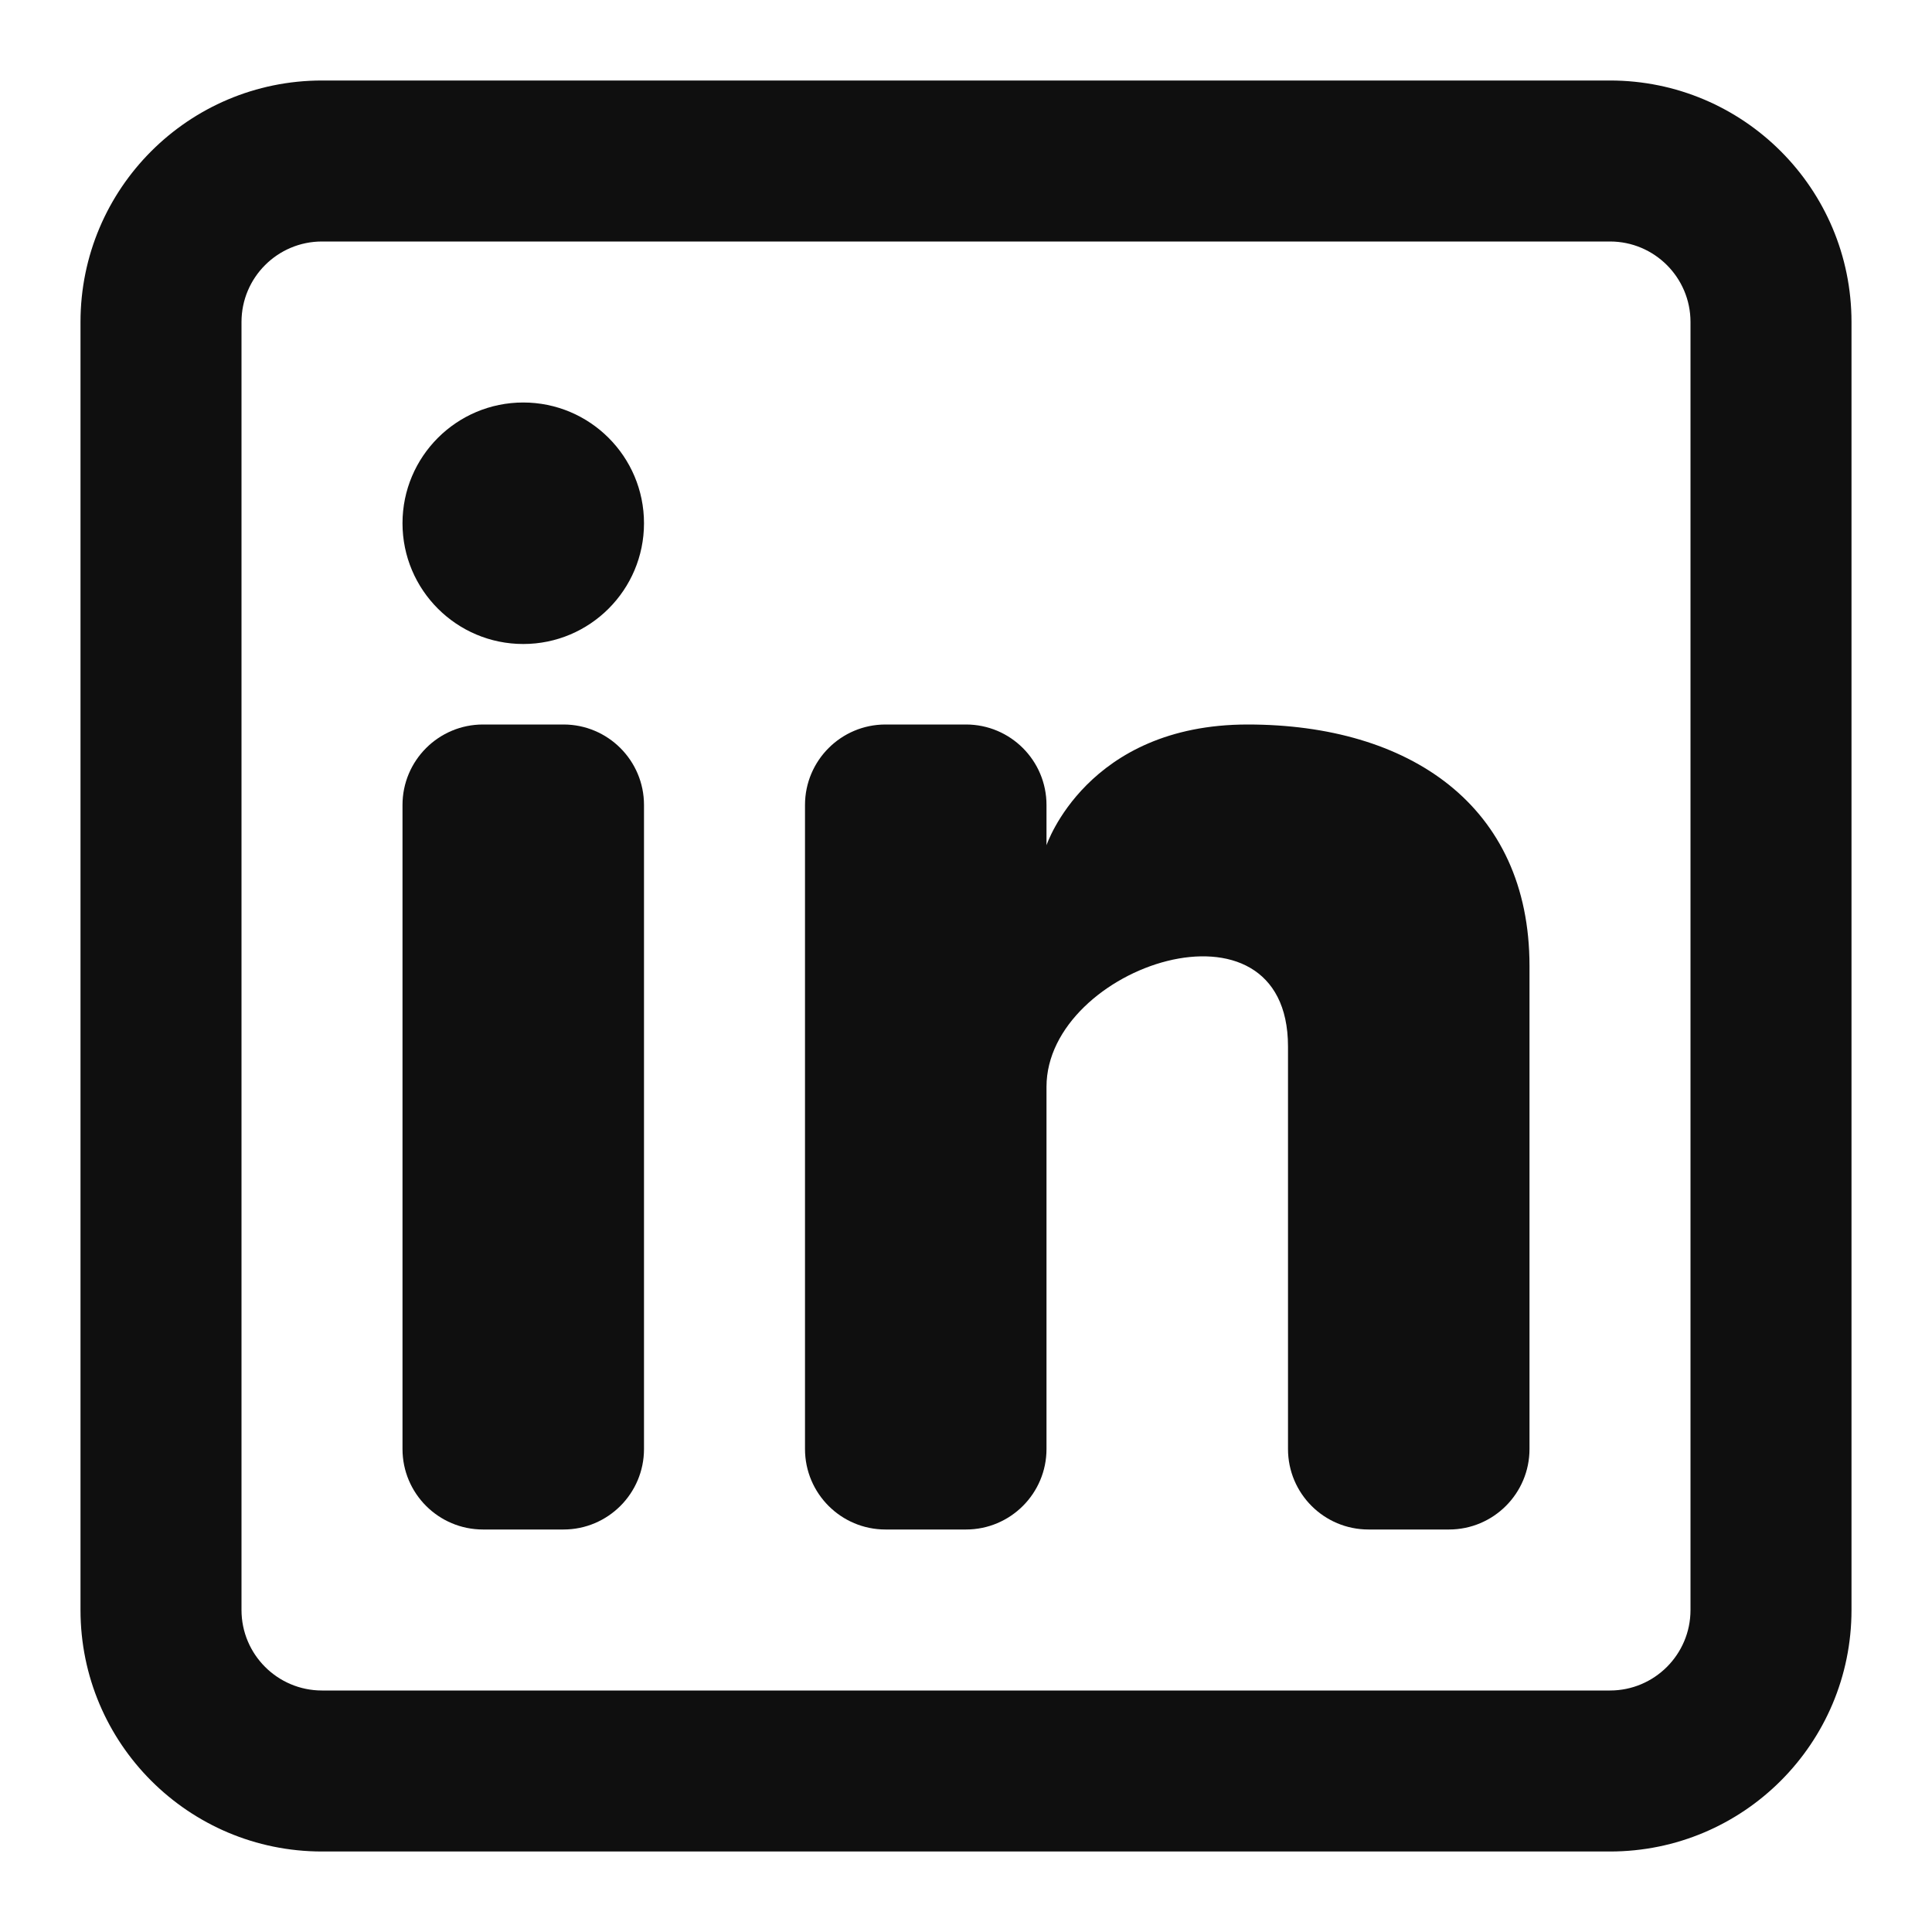
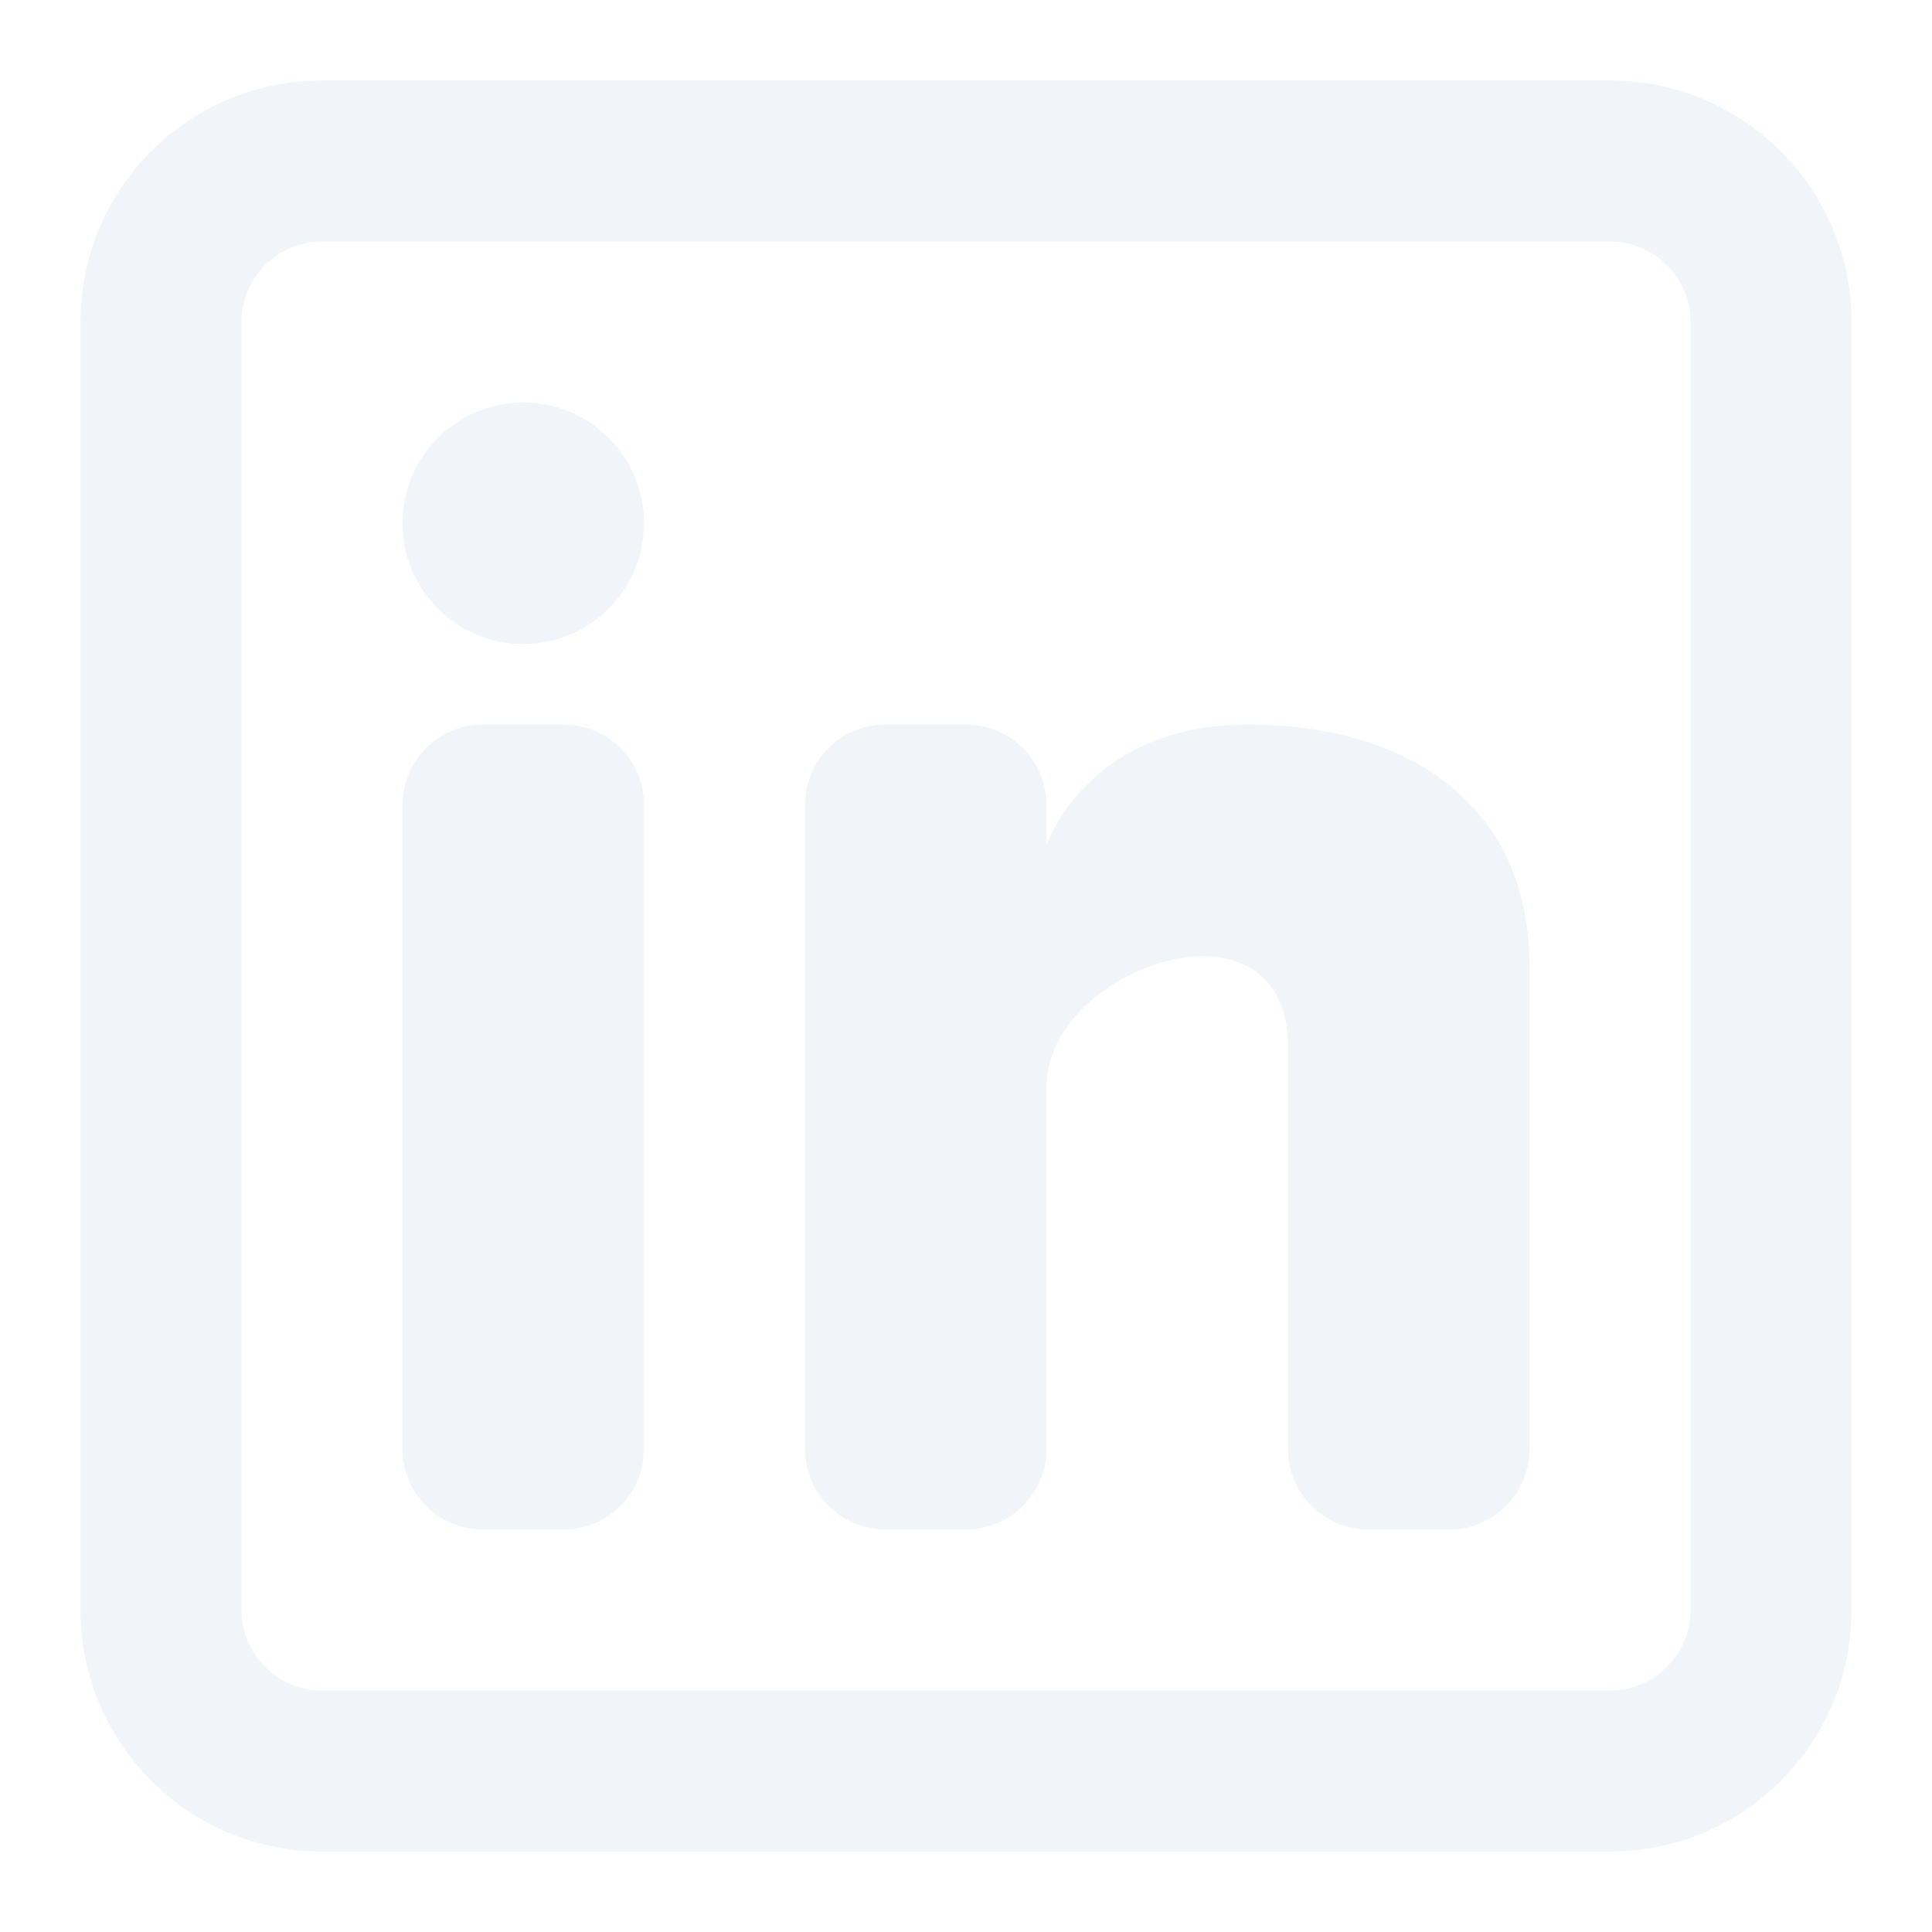
<svg xmlns="http://www.w3.org/2000/svg" width="800px" height="800px" viewBox="0 0 24 24" fill="none">
-   <path d="M6.5 8C7.328 8 8 7.328 8 6.5C8 5.672 7.328 5 6.5 5C5.672 5 5 5.672 5 6.5C5 7.328 5.672 8 6.5 8Z" fill="#0F0F0F" />
-   <path d="M5 10C5 9.448 5.448 9 6 9H7C7.552 9 8 9.448 8 10V18C8 18.552 7.552 19 7 19H6C5.448 19 5 18.552 5 18V10Z" fill="#0F0F0F" />
-   <path d="M11 19H12C12.552 19 13 18.552 13 18V13.5C13 12 16 11 16 13V18C16 18.553 16.448 19 17 19H18C18.552 19 19 18.552 19 18V12C19 10 17.5 9 15.5 9C13.5 9 13 10.5 13 10.5V10C13 9.448 12.552 9 12 9H11C10.448 9 10 9.448 10 10V18C10 18.552 10.448 19 11 19Z" fill="#0F0F0F" />
-   <path fill-rule="evenodd" clip-rule="evenodd" d="M20 1C21.657 1 23 2.343 23 4V20C23 21.657 21.657 23 20 23H4C2.343 23 1 21.657 1 20V4C1 2.343 2.343 1 4 1H20ZM20 3C20.552 3 21 3.448 21 4V20C21 20.552 20.552 21 20 21H4C3.448 21 3 20.552 3 20V4C3 3.448 3.448 3 4 3H20Z" fill="#0F0F0F" />
+   <path d="M6.5 8C7.328 8 8 7.328 8 6.5C8 5.672 7.328 5 6.5 5C5.672 5 5 5.672 5 6.5C5 7.328 5.672 8 6.5 8Z" fill="#f1f5f9" />
+   <path d="M5 10C5 9.448 5.448 9 6 9H7C7.552 9 8 9.448 8 10V18C8 18.552 7.552 19 7 19H6C5.448 19 5 18.552 5 18V10Z" fill="#f1f5f9" />
+   <path d="M11 19H12C12.552 19 13 18.552 13 18V13.5C13 12 16 11 16 13V18C16 18.553 16.448 19 17 19H18C18.552 19 19 18.552 19 18V12C19 10 17.5 9 15.5 9C13.5 9 13 10.5 13 10.5V10C13 9.448 12.552 9 12 9H11C10.448 9 10 9.448 10 10V18C10 18.552 10.448 19 11 19Z" fill="#f1f5f9" />
+   <path fill-rule="evenodd" clip-rule="evenodd" d="M20 1C21.657 1 23 2.343 23 4V20C23 21.657 21.657 23 20 23H4C2.343 23 1 21.657 1 20V4C1 2.343 2.343 1 4 1H20ZM20 3C20.552 3 21 3.448 21 4V20C21 20.552 20.552 21 20 21H4C3.448 21 3 20.552 3 20V4C3 3.448 3.448 3 4 3H20Z" fill="#f1f5f9" />
</svg>
